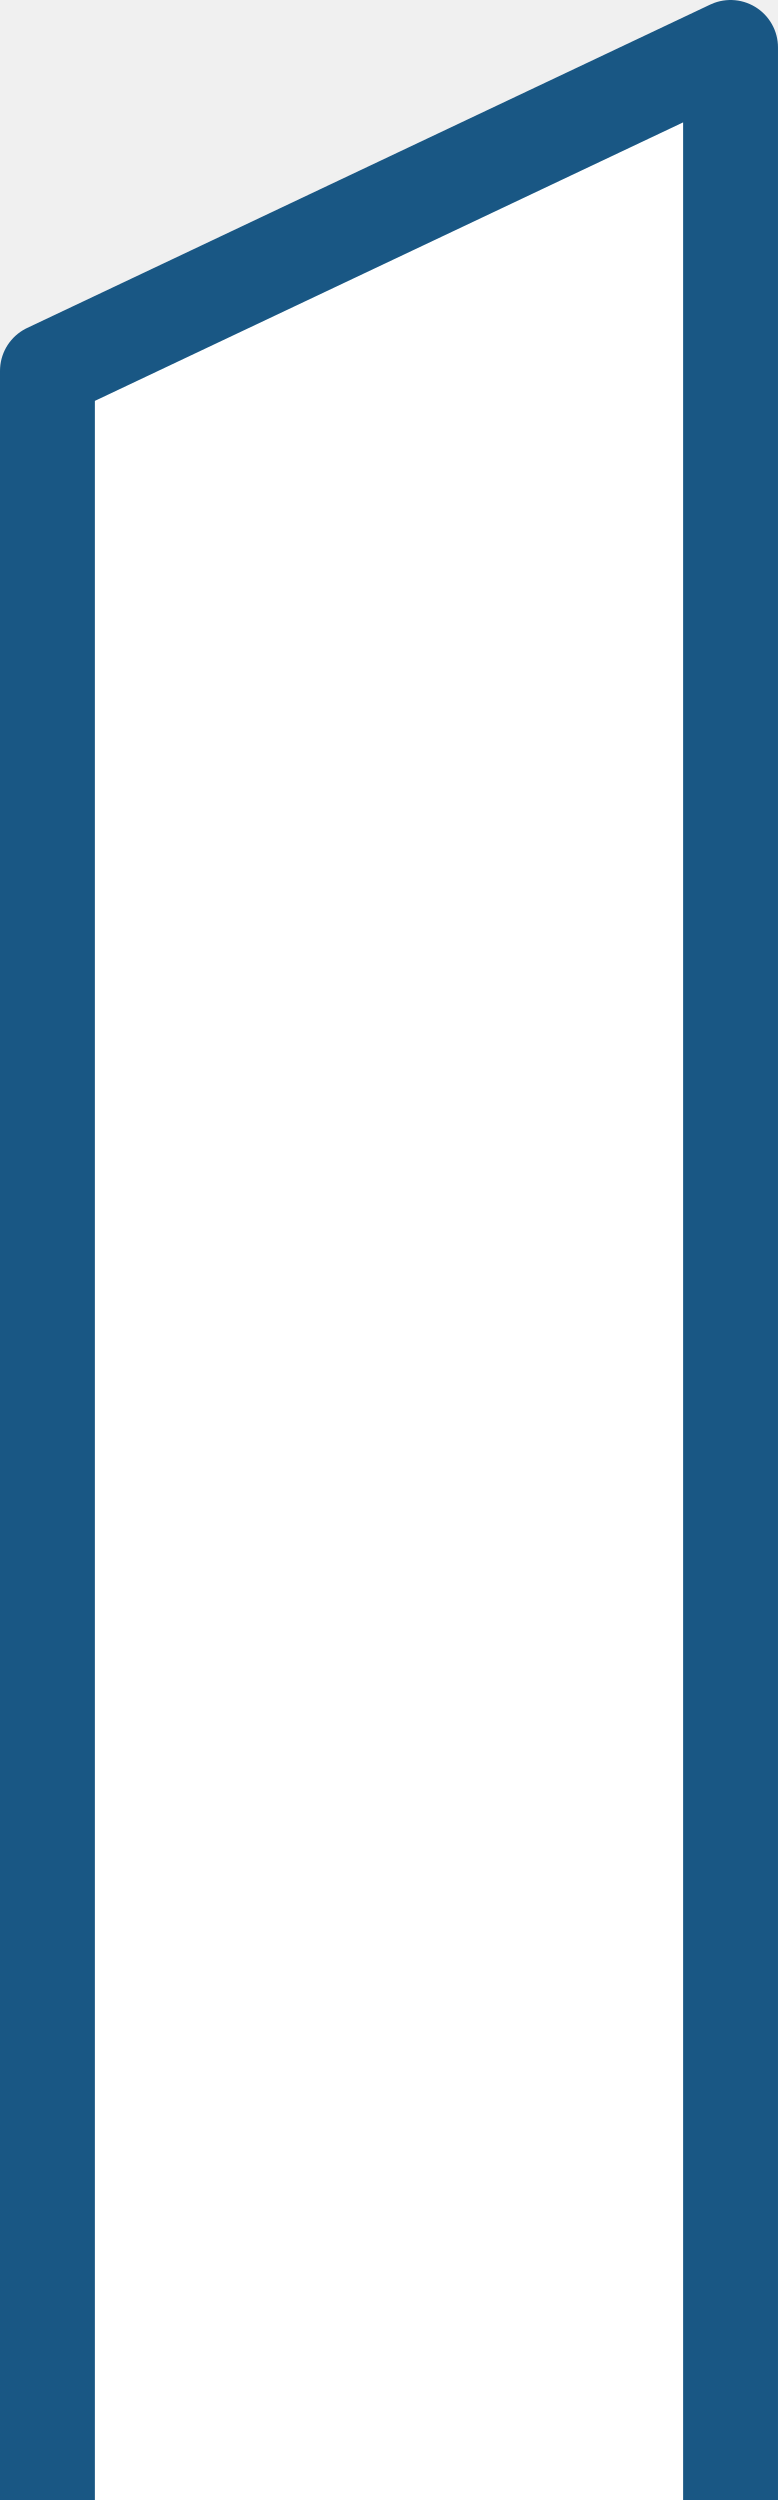
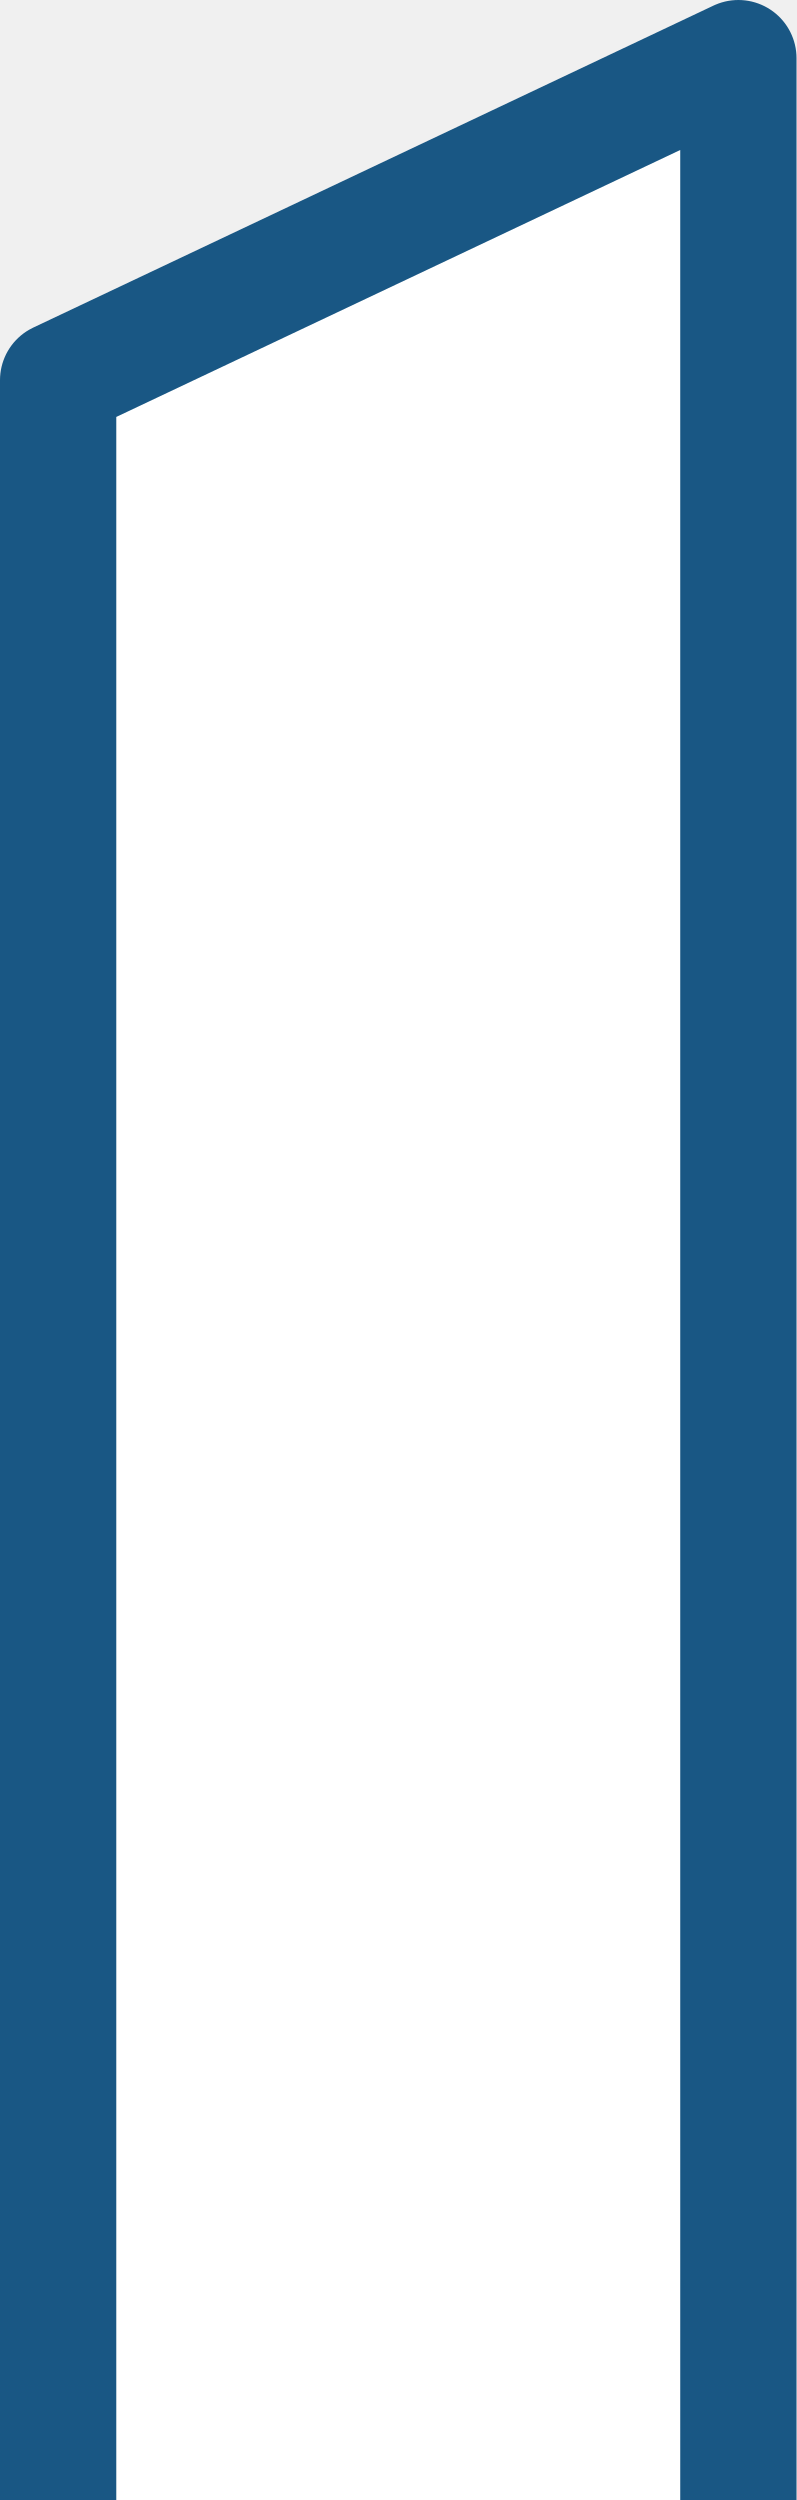
- <svg xmlns="http://www.w3.org/2000/svg" width="164" height="527" viewBox="0 0 164 527" fill="none">
-   <path d="M10 527V78.174L154 10V527" fill="white" />
-   <path d="M10 527V78.174L154 10V527" stroke="#195784" stroke-width="20" stroke-miterlimit="10" stroke-linejoin="round" />
+ <svg xmlns="http://www.w3.org/2000/svg" width="137" height="430" viewBox="0 0 137 430" fill="none">
+   <path d="M10 430V65.383L127 10V430" fill="white" />
+   <path d="M10 430V65.383L127 10V430" stroke="#195784" stroke-width="20" stroke-miterlimit="10" stroke-linejoin="round" />
</svg>
